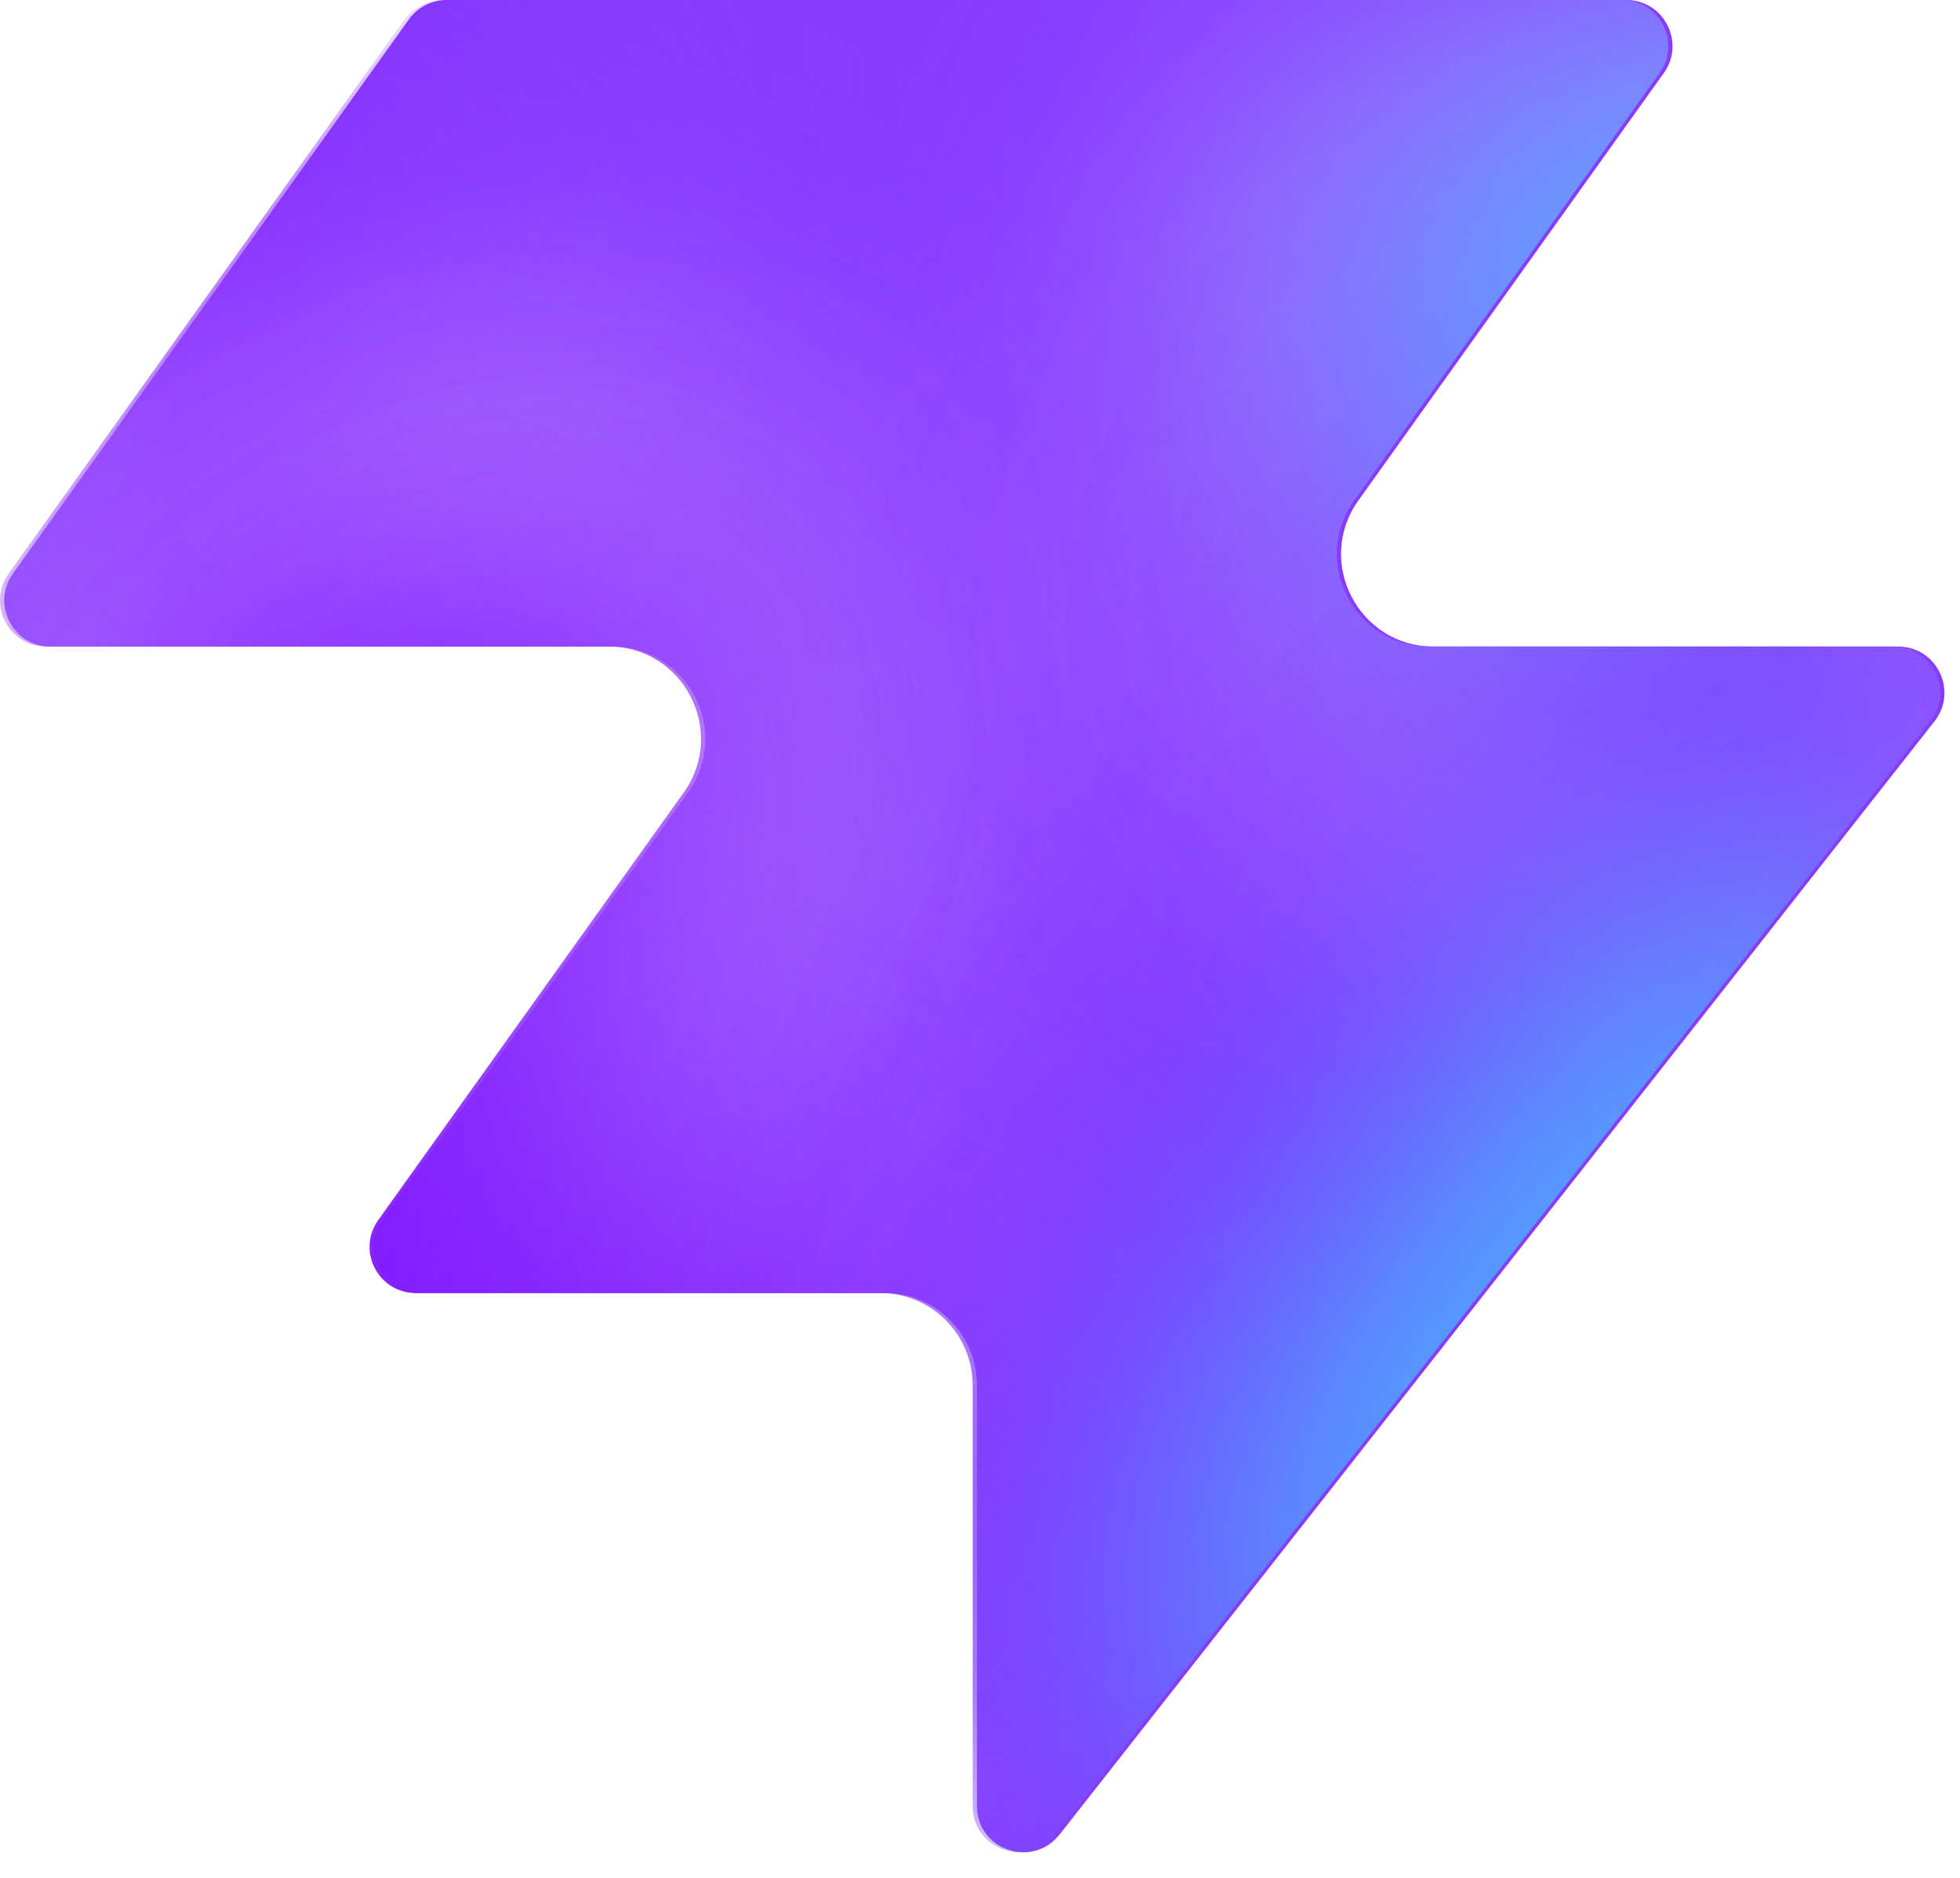
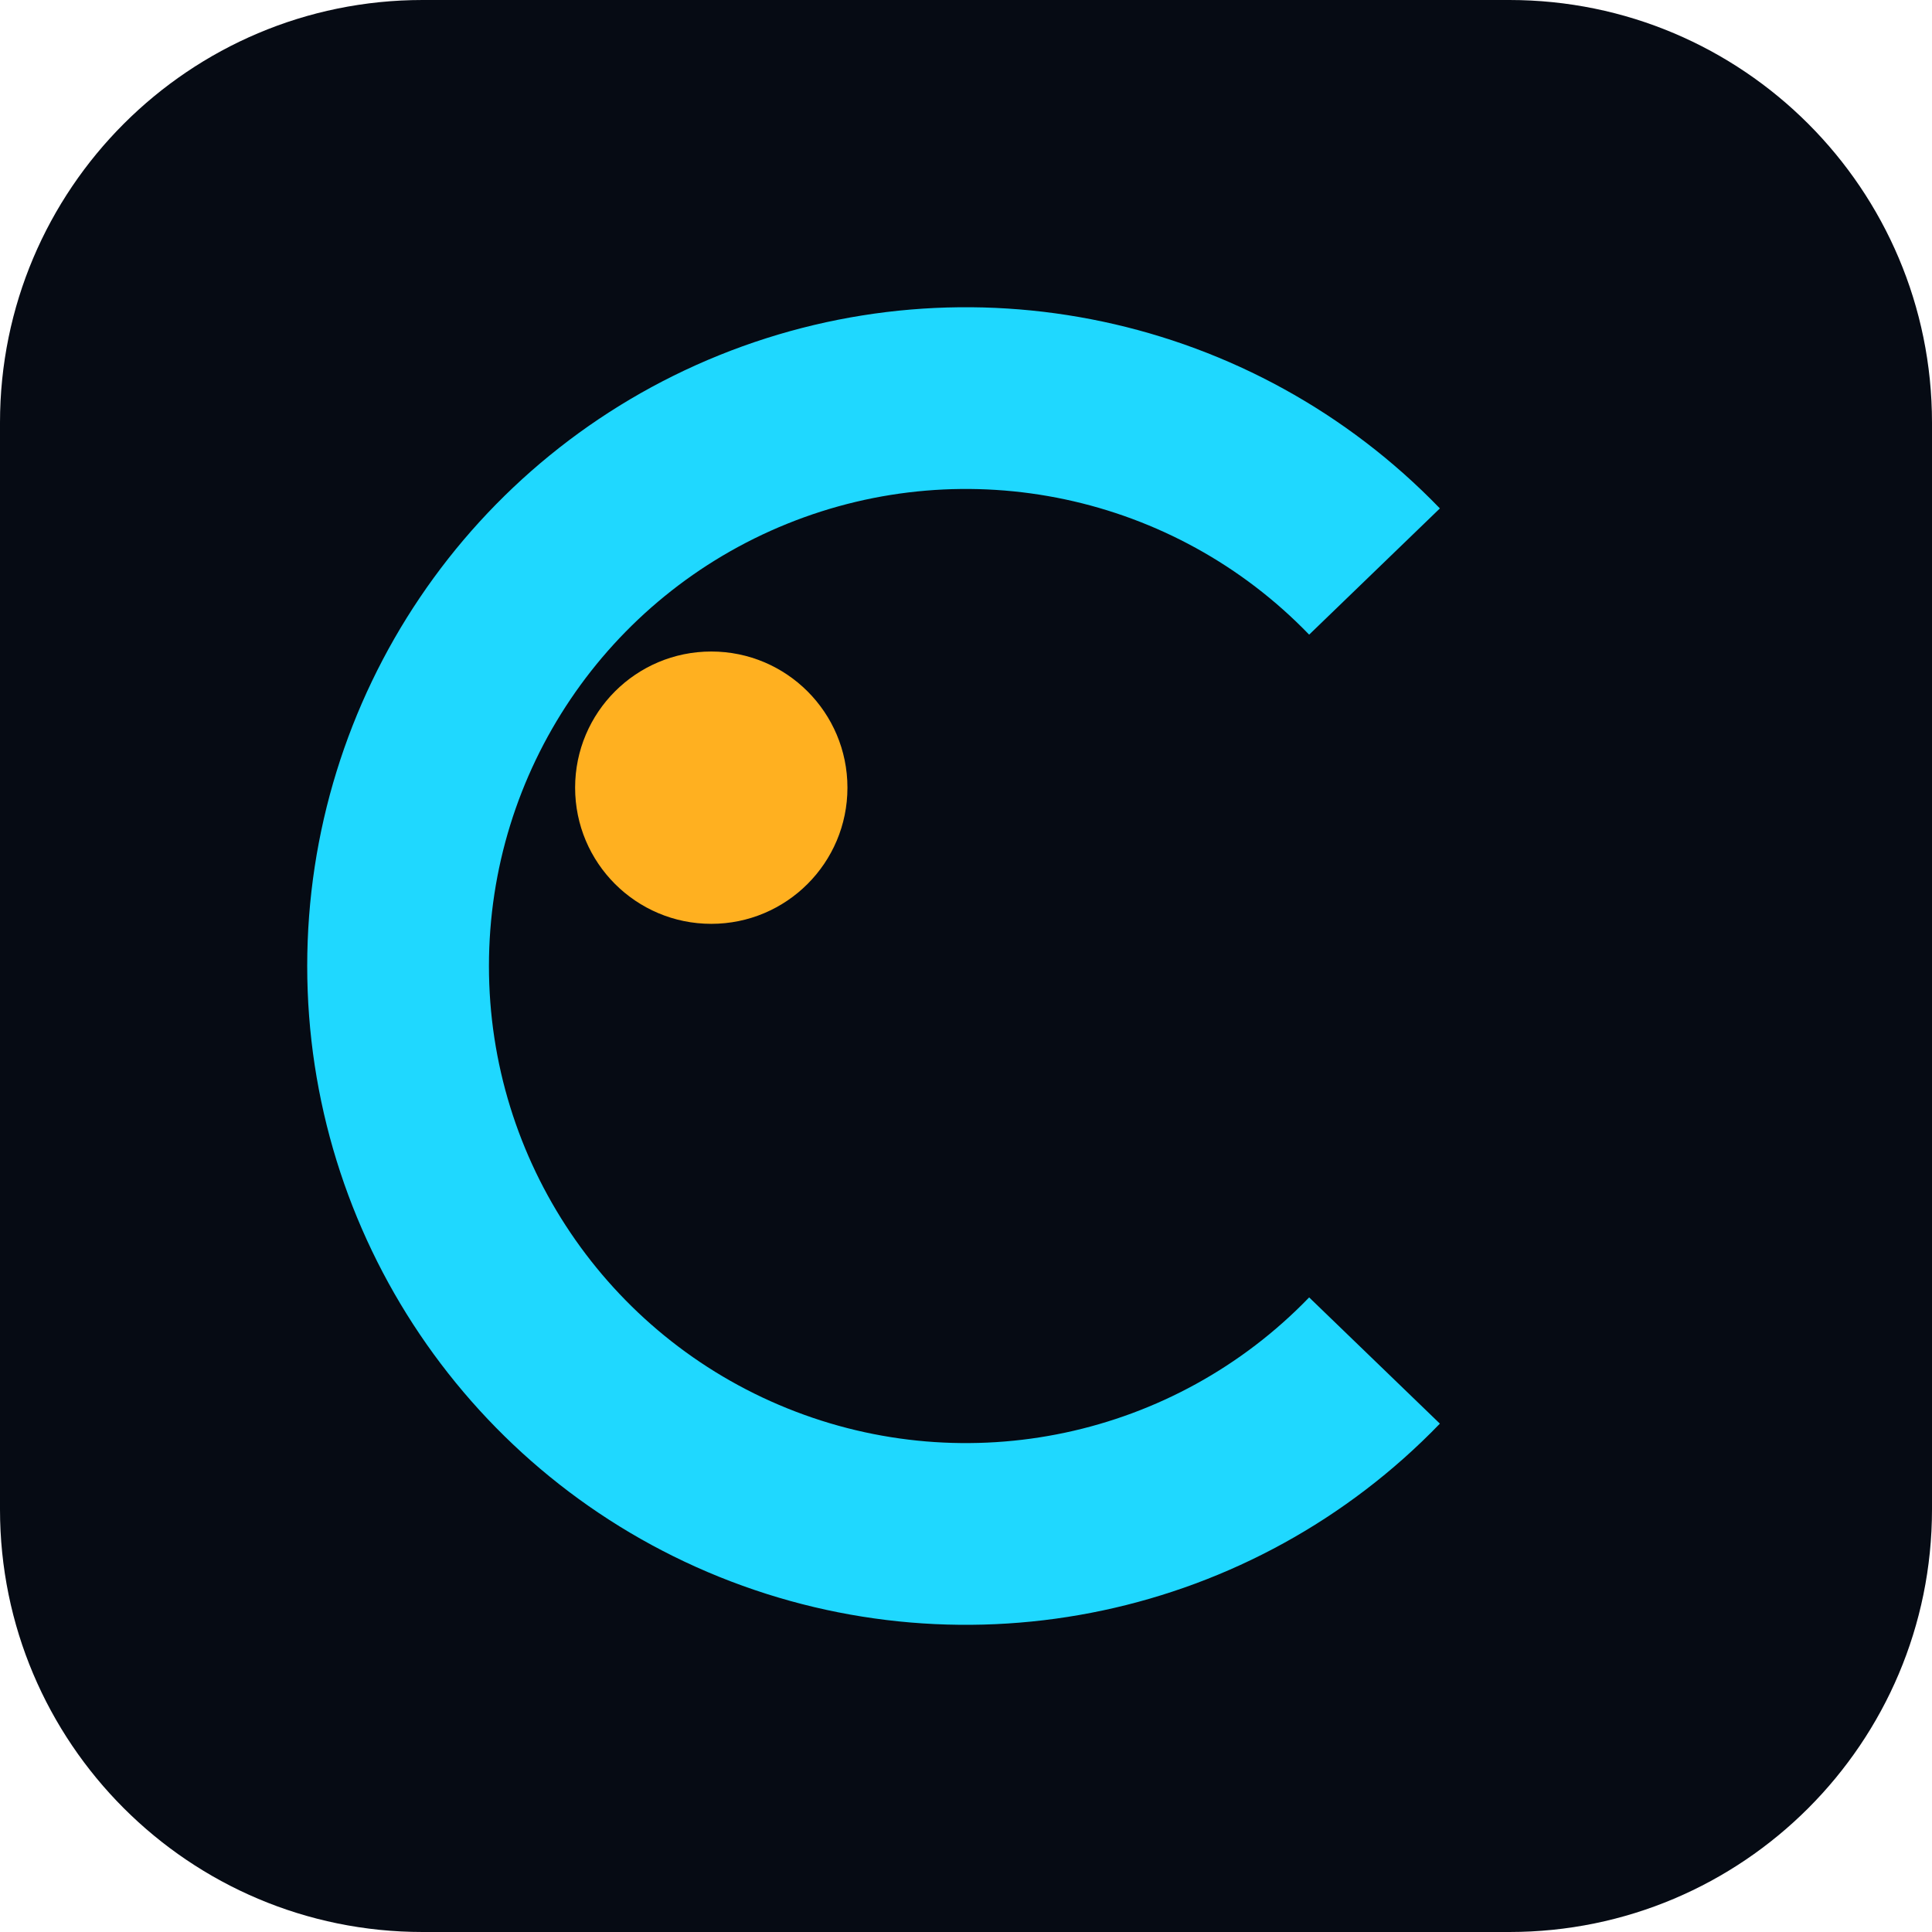
- <svg xmlns="http://www.w3.org/2000/svg" width="48" height="46" fill="none" viewBox="0 0 48 46">
-   <path fill="#863bff" d="M25.946 44.938c-.664.845-2.021.375-2.021-.698V33.937a2.26 2.26 0 0 0-2.262-2.262H10.287c-.92 0-1.456-1.04-.92-1.788l7.48-10.471c1.07-1.497 0-3.578-1.842-3.578H1.237c-.92 0-1.456-1.04-.92-1.788L10.013.474c.214-.297.556-.474.92-.474h28.894c.92 0 1.456 1.04.92 1.788l-7.48 10.471c-1.07 1.498 0 3.579 1.842 3.579h11.377c.943 0 1.473 1.088.89 1.83L25.947 44.94z" style="fill:#863bff;fill:color(display-p3 .525 .23 1);fill-opacity:1" />
-   <mask id="a" width="48" height="46" x="0" y="0" maskUnits="userSpaceOnUse" style="mask-type:alpha">
-     <path fill="#000" d="M25.842 44.938c-.664.844-2.021.375-2.021-.698V33.937a2.26 2.26 0 0 0-2.262-2.262H10.183c-.92 0-1.456-1.04-.92-1.788l7.48-10.471c1.07-1.498 0-3.579-1.842-3.579H1.133c-.92 0-1.456-1.04-.92-1.787L9.91.473c.214-.297.556-.474.92-.474h28.894c.92 0 1.456 1.04.92 1.788l-7.48 10.471c-1.07 1.498 0 3.578 1.842 3.578h11.377c.943 0 1.473 1.088.89 1.832L25.843 44.94z" style="fill:#000;fill-opacity:1" />
-   </mask>
-   <g mask="url(#a)">
-     <g filter="url(#b)">
-       <ellipse cx="5.508" cy="14.704" fill="#ede6ff" rx="5.508" ry="14.704" style="fill:#ede6ff;fill:color(display-p3 .927 .903 1);fill-opacity:1" transform="matrix(.00324 1 1 -.00324 -4.47 31.516)" />
-     </g>
-     <g filter="url(#c)">
-       <ellipse cx="10.399" cy="29.851" fill="#ede6ff" rx="10.399" ry="29.851" style="fill:#ede6ff;fill:color(display-p3 .927 .903 1);fill-opacity:1" transform="matrix(.00324 1 1 -.00324 -39.328 7.883)" />
-     </g>
-     <g filter="url(#d)">
-       <ellipse cx="5.508" cy="30.487" fill="#7e14ff" rx="5.508" ry="30.487" style="fill:#7e14ff;fill:color(display-p3 .492 .077 1);fill-opacity:1" transform="rotate(89.814 -25.913 -14.639)scale(1 -1)" />
-     </g>
-     <g filter="url(#e)">
-       <ellipse cx="5.508" cy="30.599" fill="#7e14ff" rx="5.508" ry="30.599" style="fill:#7e14ff;fill:color(display-p3 .492 .077 1);fill-opacity:1" transform="rotate(89.814 -32.644 -3.334)scale(1 -1)" />
-     </g>
-     <g filter="url(#f)">
-       <ellipse cx="5.508" cy="30.599" fill="#7e14ff" rx="5.508" ry="30.599" style="fill:#7e14ff;fill:color(display-p3 .492 .077 1);fill-opacity:1" transform="matrix(.00324 1 1 -.00324 -34.34 30.47)" />
-     </g>
-     <g filter="url(#g)">
-       <ellipse cx="14.072" cy="22.078" fill="#ede6ff" rx="14.072" ry="22.078" style="fill:#ede6ff;fill:color(display-p3 .927 .903 1);fill-opacity:1" transform="rotate(93.35 24.506 48.493)scale(-1 1)" />
-     </g>
-     <g filter="url(#h)">
-       <ellipse cx="3.47" cy="21.501" fill="#7e14ff" rx="3.47" ry="21.501" style="fill:#7e14ff;fill:color(display-p3 .492 .077 1);fill-opacity:1" transform="rotate(89.009 28.708 47.59)scale(-1 1)" />
-     </g>
-     <g filter="url(#i)">
-       <ellipse cx="3.47" cy="21.501" fill="#7e14ff" rx="3.47" ry="21.501" style="fill:#7e14ff;fill:color(display-p3 .492 .077 1);fill-opacity:1" transform="rotate(89.009 28.708 47.59)scale(-1 1)" />
-     </g>
-     <g filter="url(#j)">
-       <ellipse cx=".387" cy="8.972" fill="#7e14ff" rx="4.407" ry="29.108" style="fill:#7e14ff;fill:color(display-p3 .492 .077 1);fill-opacity:1" transform="rotate(39.51 .387 8.972)" />
-     </g>
-     <g filter="url(#k)">
-       <ellipse cx="47.523" cy="-6.092" fill="#7e14ff" rx="4.407" ry="29.108" style="fill:#7e14ff;fill:color(display-p3 .492 .077 1);fill-opacity:1" transform="rotate(37.892 47.523 -6.092)" />
-     </g>
-     <g filter="url(#l)">
-       <ellipse cx="41.412" cy="6.333" fill="#47bfff" rx="5.971" ry="9.665" style="fill:#47bfff;fill:color(display-p3 .28 .748 1);fill-opacity:1" transform="rotate(37.892 41.412 6.333)" />
-     </g>
-     <g filter="url(#m)">
-       <ellipse cx="-1.879" cy="38.332" fill="#7e14ff" rx="4.407" ry="29.108" style="fill:#7e14ff;fill:color(display-p3 .492 .077 1);fill-opacity:1" transform="rotate(37.892 -1.88 38.332)" />
-     </g>
-     <g filter="url(#n)">
-       <ellipse cx="-1.879" cy="38.332" fill="#7e14ff" rx="4.407" ry="29.108" style="fill:#7e14ff;fill:color(display-p3 .492 .077 1);fill-opacity:1" transform="rotate(37.892 -1.88 38.332)" />
-     </g>
-     <g filter="url(#o)">
-       <ellipse cx="35.651" cy="29.907" fill="#7e14ff" rx="4.407" ry="29.108" style="fill:#7e14ff;fill:color(display-p3 .492 .077 1);fill-opacity:1" transform="rotate(37.892 35.651 29.907)" />
-     </g>
-     <g filter="url(#p)">
-       <ellipse cx="38.418" cy="32.4" fill="#47bfff" rx="5.971" ry="15.297" style="fill:#47bfff;fill:color(display-p3 .28 .748 1);fill-opacity:1" transform="rotate(37.892 38.418 32.4)" />
-     </g>
+ <svg xmlns="http://www.w3.org/2000/svg" viewBox="0 0 512 512" width="512" height="512" role="img" aria-label="C-HUD">
+   <rect width="512" height="512" rx="112" fill="#060B14" />
+   <g transform="translate(26.67 26.67) scale(1.7917)">
+     <path d="M188.42 69.65A84 84 0 1 0 188.42 186.35" fill="none" stroke="#1FD8FF" stroke-width="26.88" />
+     <circle cx="90.32" cy="101.62" r="20.14" fill="#FFB020" />
  </g>
-   <defs>
-     <filter id="b" width="60.045" height="41.654" x="-19.77" y="16.149" color-interpolation-filters="sRGB" filterUnits="userSpaceOnUse">
-       <feFlood flood-opacity="0" result="BackgroundImageFix" />
-       <feBlend in="SourceGraphic" in2="BackgroundImageFix" result="shape" />
-       <feGaussianBlur result="effect1_foregroundBlur_2002_17158" stdDeviation="7.659" />
-     </filter>
-     <filter id="c" width="90.34" height="51.437" x="-54.613" y="-7.533" color-interpolation-filters="sRGB" filterUnits="userSpaceOnUse">
-       <feFlood flood-opacity="0" result="BackgroundImageFix" />
-       <feBlend in="SourceGraphic" in2="BackgroundImageFix" result="shape" />
-       <feGaussianBlur result="effect1_foregroundBlur_2002_17158" stdDeviation="7.659" />
-     </filter>
-     <filter id="d" width="79.355" height="29.4" x="-49.64" y="2.03" color-interpolation-filters="sRGB" filterUnits="userSpaceOnUse">
-       <feFlood flood-opacity="0" result="BackgroundImageFix" />
-       <feBlend in="SourceGraphic" in2="BackgroundImageFix" result="shape" />
-       <feGaussianBlur result="effect1_foregroundBlur_2002_17158" stdDeviation="4.596" />
-     </filter>
-     <filter id="e" width="79.579" height="29.4" x="-45.045" y="20.029" color-interpolation-filters="sRGB" filterUnits="userSpaceOnUse">
-       <feFlood flood-opacity="0" result="BackgroundImageFix" />
-       <feBlend in="SourceGraphic" in2="BackgroundImageFix" result="shape" />
-       <feGaussianBlur result="effect1_foregroundBlur_2002_17158" stdDeviation="4.596" />
-     </filter>
-     <filter id="f" width="79.579" height="29.4" x="-43.513" y="21.178" color-interpolation-filters="sRGB" filterUnits="userSpaceOnUse">
-       <feFlood flood-opacity="0" result="BackgroundImageFix" />
-       <feBlend in="SourceGraphic" in2="BackgroundImageFix" result="shape" />
-       <feGaussianBlur result="effect1_foregroundBlur_2002_17158" stdDeviation="4.596" />
-     </filter>
-     <filter id="g" width="74.749" height="58.852" x="15.756" y="-17.901" color-interpolation-filters="sRGB" filterUnits="userSpaceOnUse">
-       <feFlood flood-opacity="0" result="BackgroundImageFix" />
-       <feBlend in="SourceGraphic" in2="BackgroundImageFix" result="shape" />
-       <feGaussianBlur result="effect1_foregroundBlur_2002_17158" stdDeviation="7.659" />
-     </filter>
-     <filter id="h" width="61.377" height="25.362" x="23.548" y="2.284" color-interpolation-filters="sRGB" filterUnits="userSpaceOnUse">
-       <feFlood flood-opacity="0" result="BackgroundImageFix" />
-       <feBlend in="SourceGraphic" in2="BackgroundImageFix" result="shape" />
-       <feGaussianBlur result="effect1_foregroundBlur_2002_17158" stdDeviation="4.596" />
-     </filter>
-     <filter id="i" width="61.377" height="25.362" x="23.548" y="2.284" color-interpolation-filters="sRGB" filterUnits="userSpaceOnUse">
-       <feFlood flood-opacity="0" result="BackgroundImageFix" />
-       <feBlend in="SourceGraphic" in2="BackgroundImageFix" result="shape" />
-       <feGaussianBlur result="effect1_foregroundBlur_2002_17158" stdDeviation="4.596" />
-     </filter>
-     <filter id="j" width="56.045" height="63.649" x="-27.636" y="-22.853" color-interpolation-filters="sRGB" filterUnits="userSpaceOnUse">
-       <feFlood flood-opacity="0" result="BackgroundImageFix" />
-       <feBlend in="SourceGraphic" in2="BackgroundImageFix" result="shape" />
-       <feGaussianBlur result="effect1_foregroundBlur_2002_17158" stdDeviation="4.596" />
-     </filter>
-     <filter id="k" width="54.814" height="64.646" x="20.116" y="-38.415" color-interpolation-filters="sRGB" filterUnits="userSpaceOnUse">
-       <feFlood flood-opacity="0" result="BackgroundImageFix" />
-       <feBlend in="SourceGraphic" in2="BackgroundImageFix" result="shape" />
-       <feGaussianBlur result="effect1_foregroundBlur_2002_17158" stdDeviation="4.596" />
-     </filter>
-     <filter id="l" width="33.541" height="35.313" x="24.641" y="-11.323" color-interpolation-filters="sRGB" filterUnits="userSpaceOnUse">
-       <feFlood flood-opacity="0" result="BackgroundImageFix" />
-       <feBlend in="SourceGraphic" in2="BackgroundImageFix" result="shape" />
-       <feGaussianBlur result="effect1_foregroundBlur_2002_17158" stdDeviation="4.596" />
-     </filter>
-     <filter id="m" width="54.814" height="64.646" x="-29.286" y="6.009" color-interpolation-filters="sRGB" filterUnits="userSpaceOnUse">
-       <feFlood flood-opacity="0" result="BackgroundImageFix" />
-       <feBlend in="SourceGraphic" in2="BackgroundImageFix" result="shape" />
-       <feGaussianBlur result="effect1_foregroundBlur_2002_17158" stdDeviation="4.596" />
-     </filter>
-     <filter id="n" width="54.814" height="64.646" x="-29.286" y="6.009" color-interpolation-filters="sRGB" filterUnits="userSpaceOnUse">
-       <feFlood flood-opacity="0" result="BackgroundImageFix" />
-       <feBlend in="SourceGraphic" in2="BackgroundImageFix" result="shape" />
-       <feGaussianBlur result="effect1_foregroundBlur_2002_17158" stdDeviation="4.596" />
-     </filter>
-     <filter id="o" width="54.814" height="64.646" x="8.244" y="-2.416" color-interpolation-filters="sRGB" filterUnits="userSpaceOnUse">
-       <feFlood flood-opacity="0" result="BackgroundImageFix" />
-       <feBlend in="SourceGraphic" in2="BackgroundImageFix" result="shape" />
-       <feGaussianBlur result="effect1_foregroundBlur_2002_17158" stdDeviation="4.596" />
-     </filter>
-     <filter id="p" width="39.409" height="43.623" x="18.713" y="10.588" color-interpolation-filters="sRGB" filterUnits="userSpaceOnUse">
-       <feFlood flood-opacity="0" result="BackgroundImageFix" />
-       <feBlend in="SourceGraphic" in2="BackgroundImageFix" result="shape" />
-       <feGaussianBlur result="effect1_foregroundBlur_2002_17158" stdDeviation="4.596" />
-     </filter>
-   </defs>
</svg>
